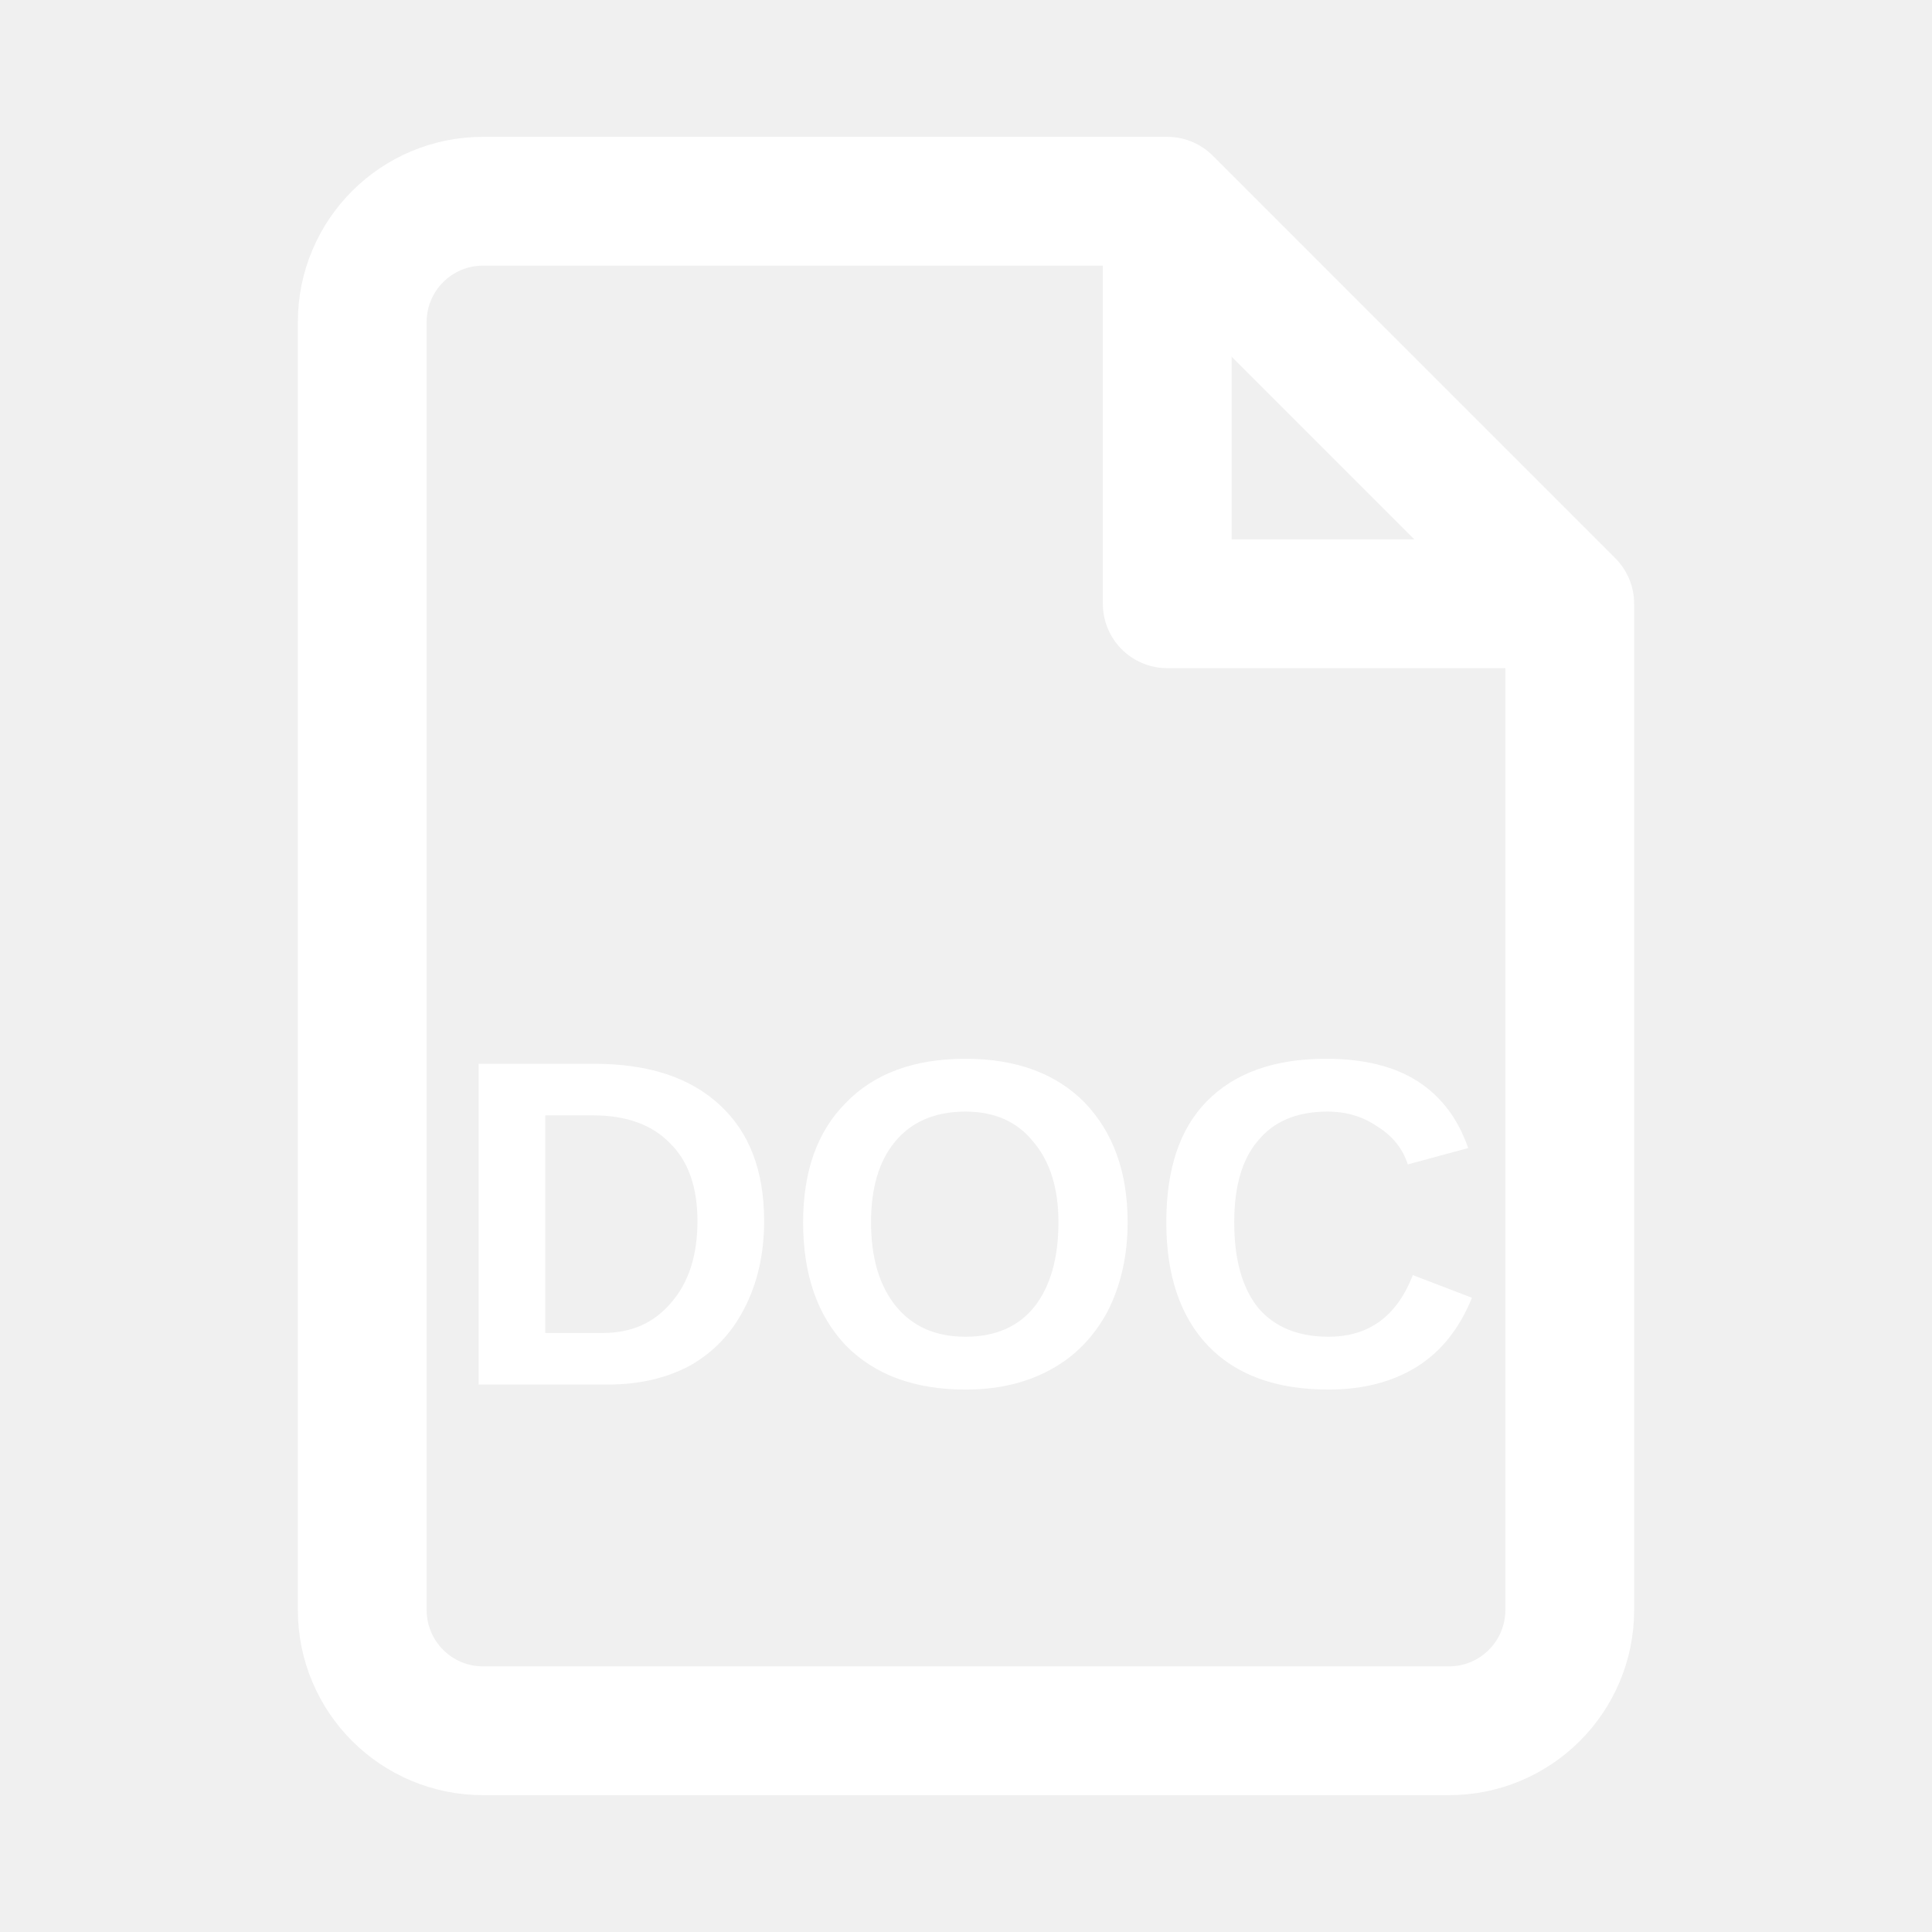
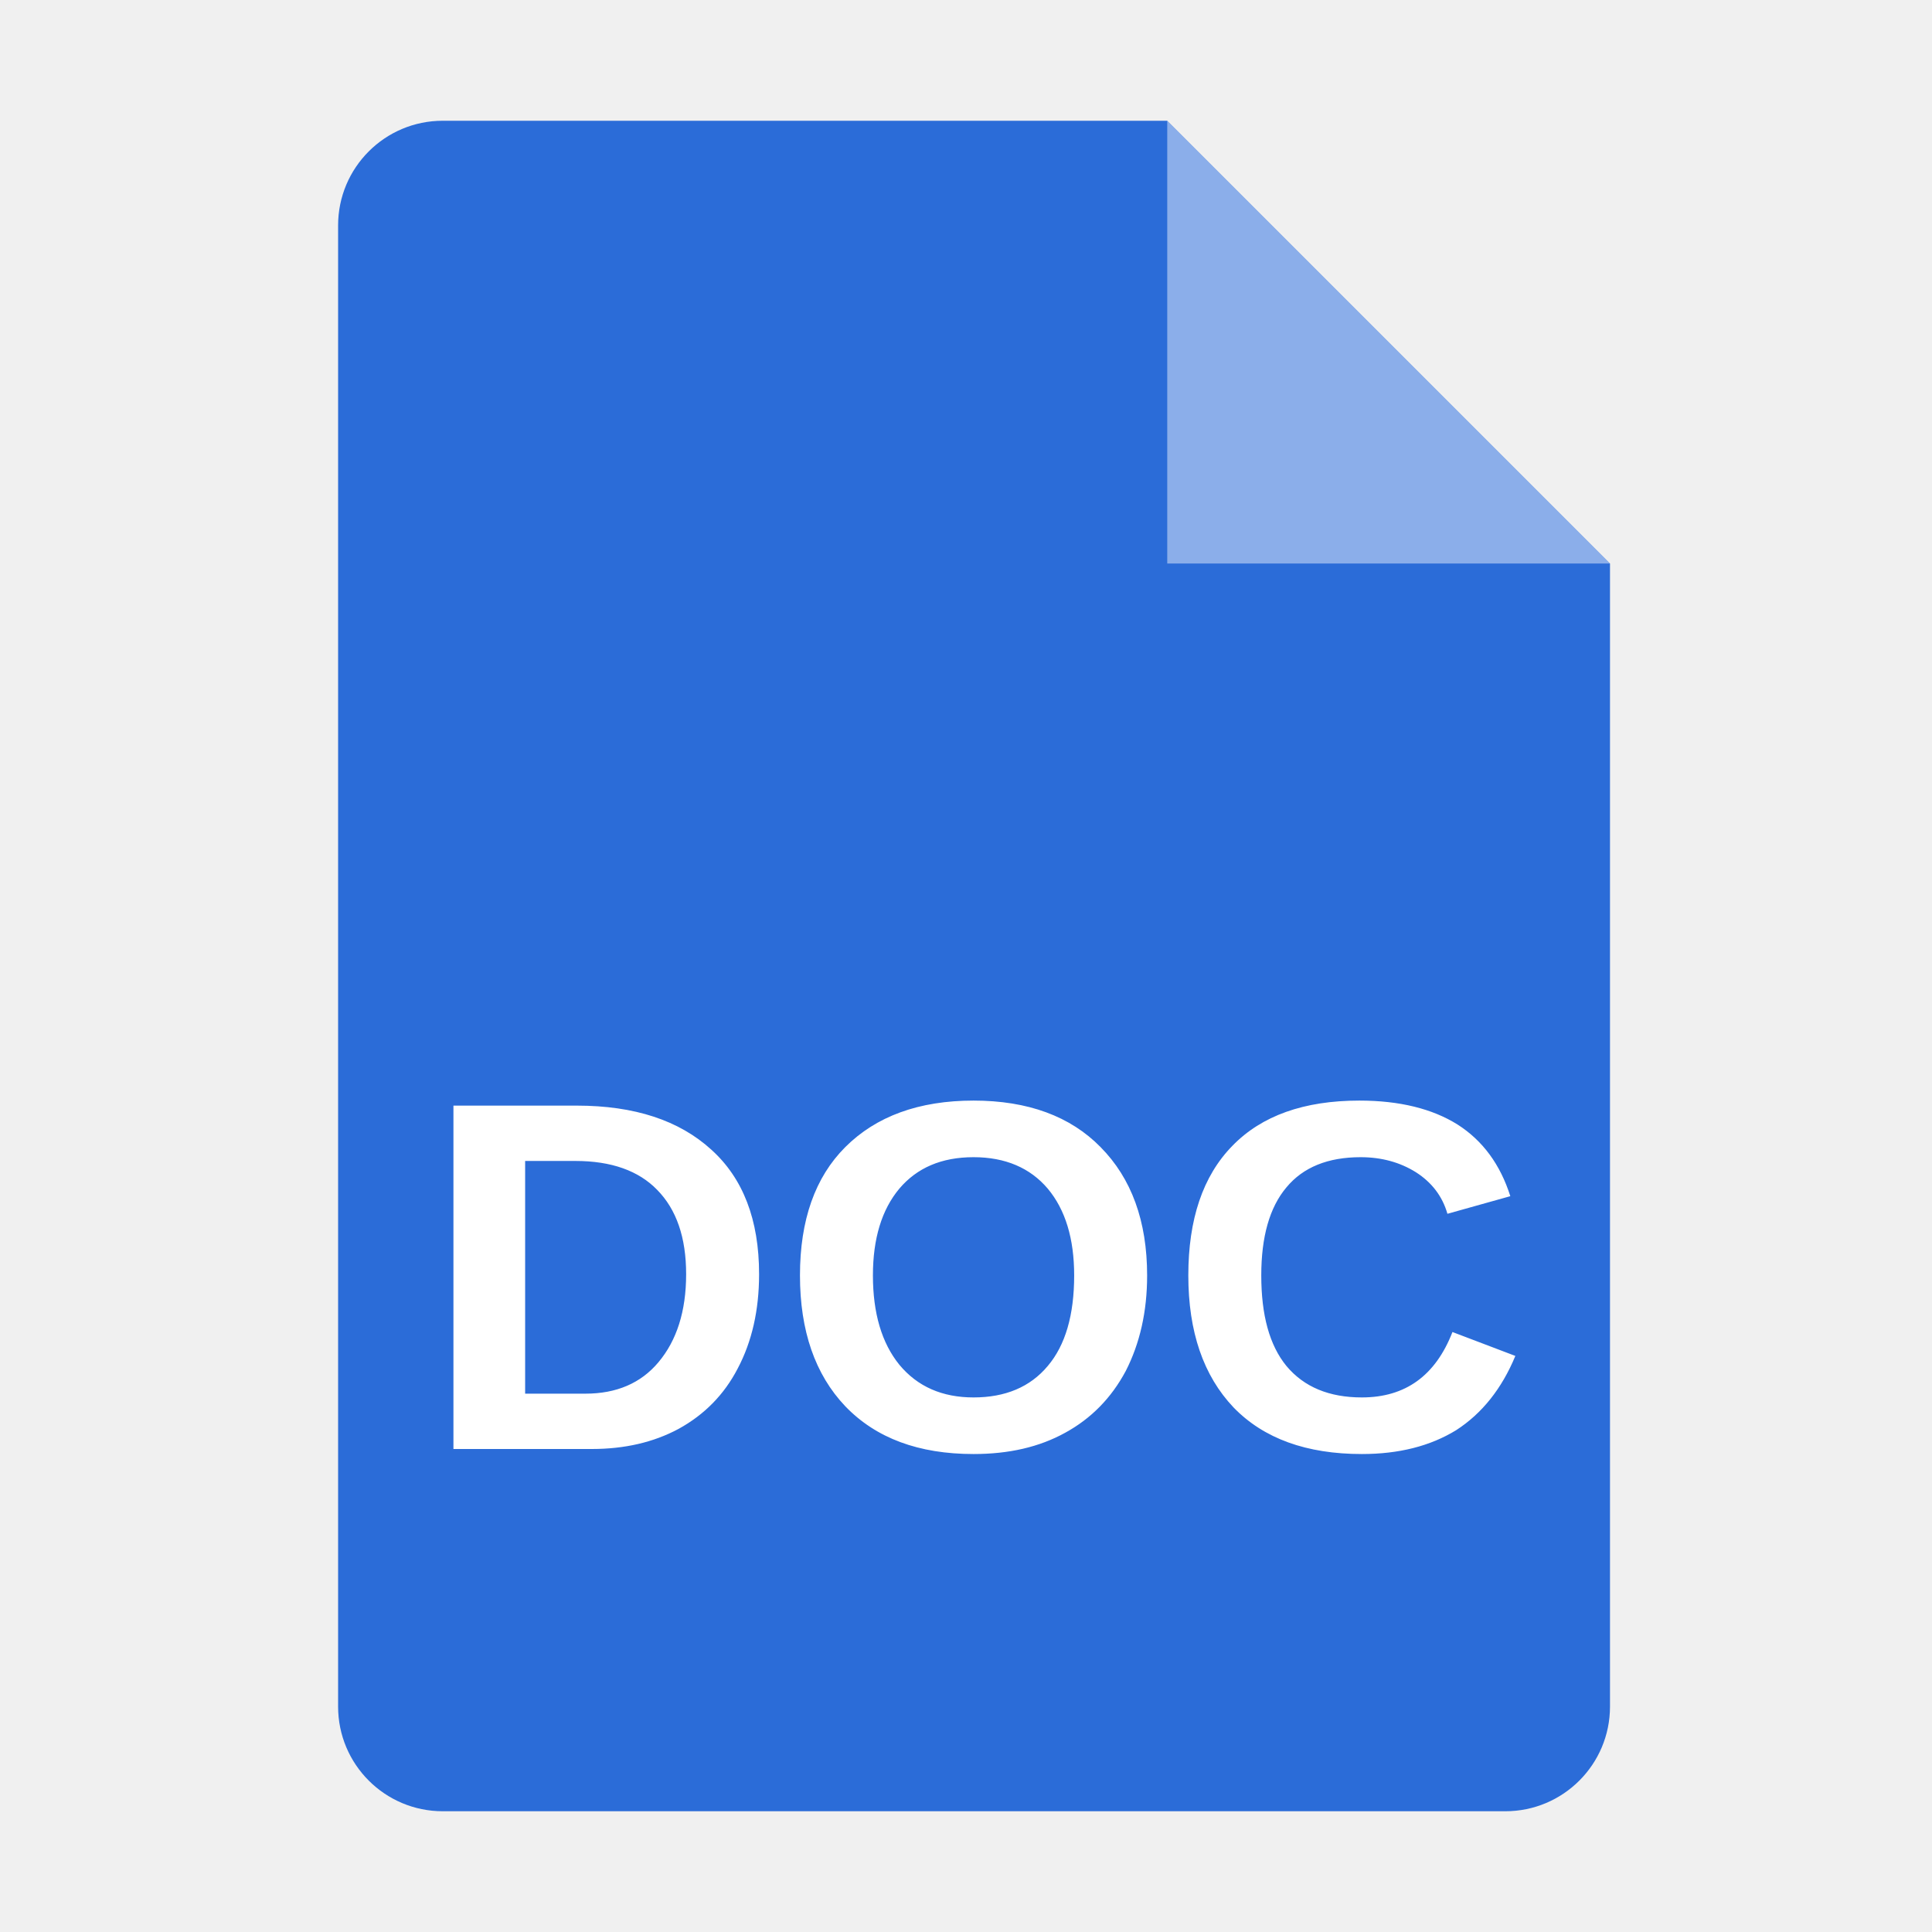
<svg xmlns="http://www.w3.org/2000/svg" viewBox="0 0 24 24" aria-hidden="true">
-   <path d="M6 2.5h8.5L19.5 7.5V20a1.5 1.5 0 0 1-1.5 1.5H6A1.5 1.5 0 0 1 4.5 20V4A1.5 1.5 0 0 1 6 2.5z" fill="none" stroke="#ffffff" stroke-width="1.6" stroke-linejoin="round" />
-   <path d="M14.5 2.5V7.5h5" fill="none" stroke="#ffffff" stroke-width="1.6" stroke-linejoin="round" />
-   <text x="12" y="17.2" text-anchor="middle" font-family="Montserrat,Arial,sans-serif" font-weight="800" font-size="5.8" fill="#ffffff">DOC</text>
+   <path d="M5.5 1.5h9L20 7v14.2a1.3 1.3 0 0 1-1.3 1.3H5.5a1.3 1.3 0 0 1-1.3-1.3V2.8a1.3 1.3 0 0 1 1.3-1.3z" fill="#2B6CD8" />
+   <path d="M14.5 1.5V7H20" fill="#fff" fill-opacity=".45" />
+   <text x="12.1" y="18" text-anchor="middle" font-family="Montserrat,Arial,sans-serif" font-weight="800" font-size="6.2" fill="#fff">DOC</text>
</svg>
